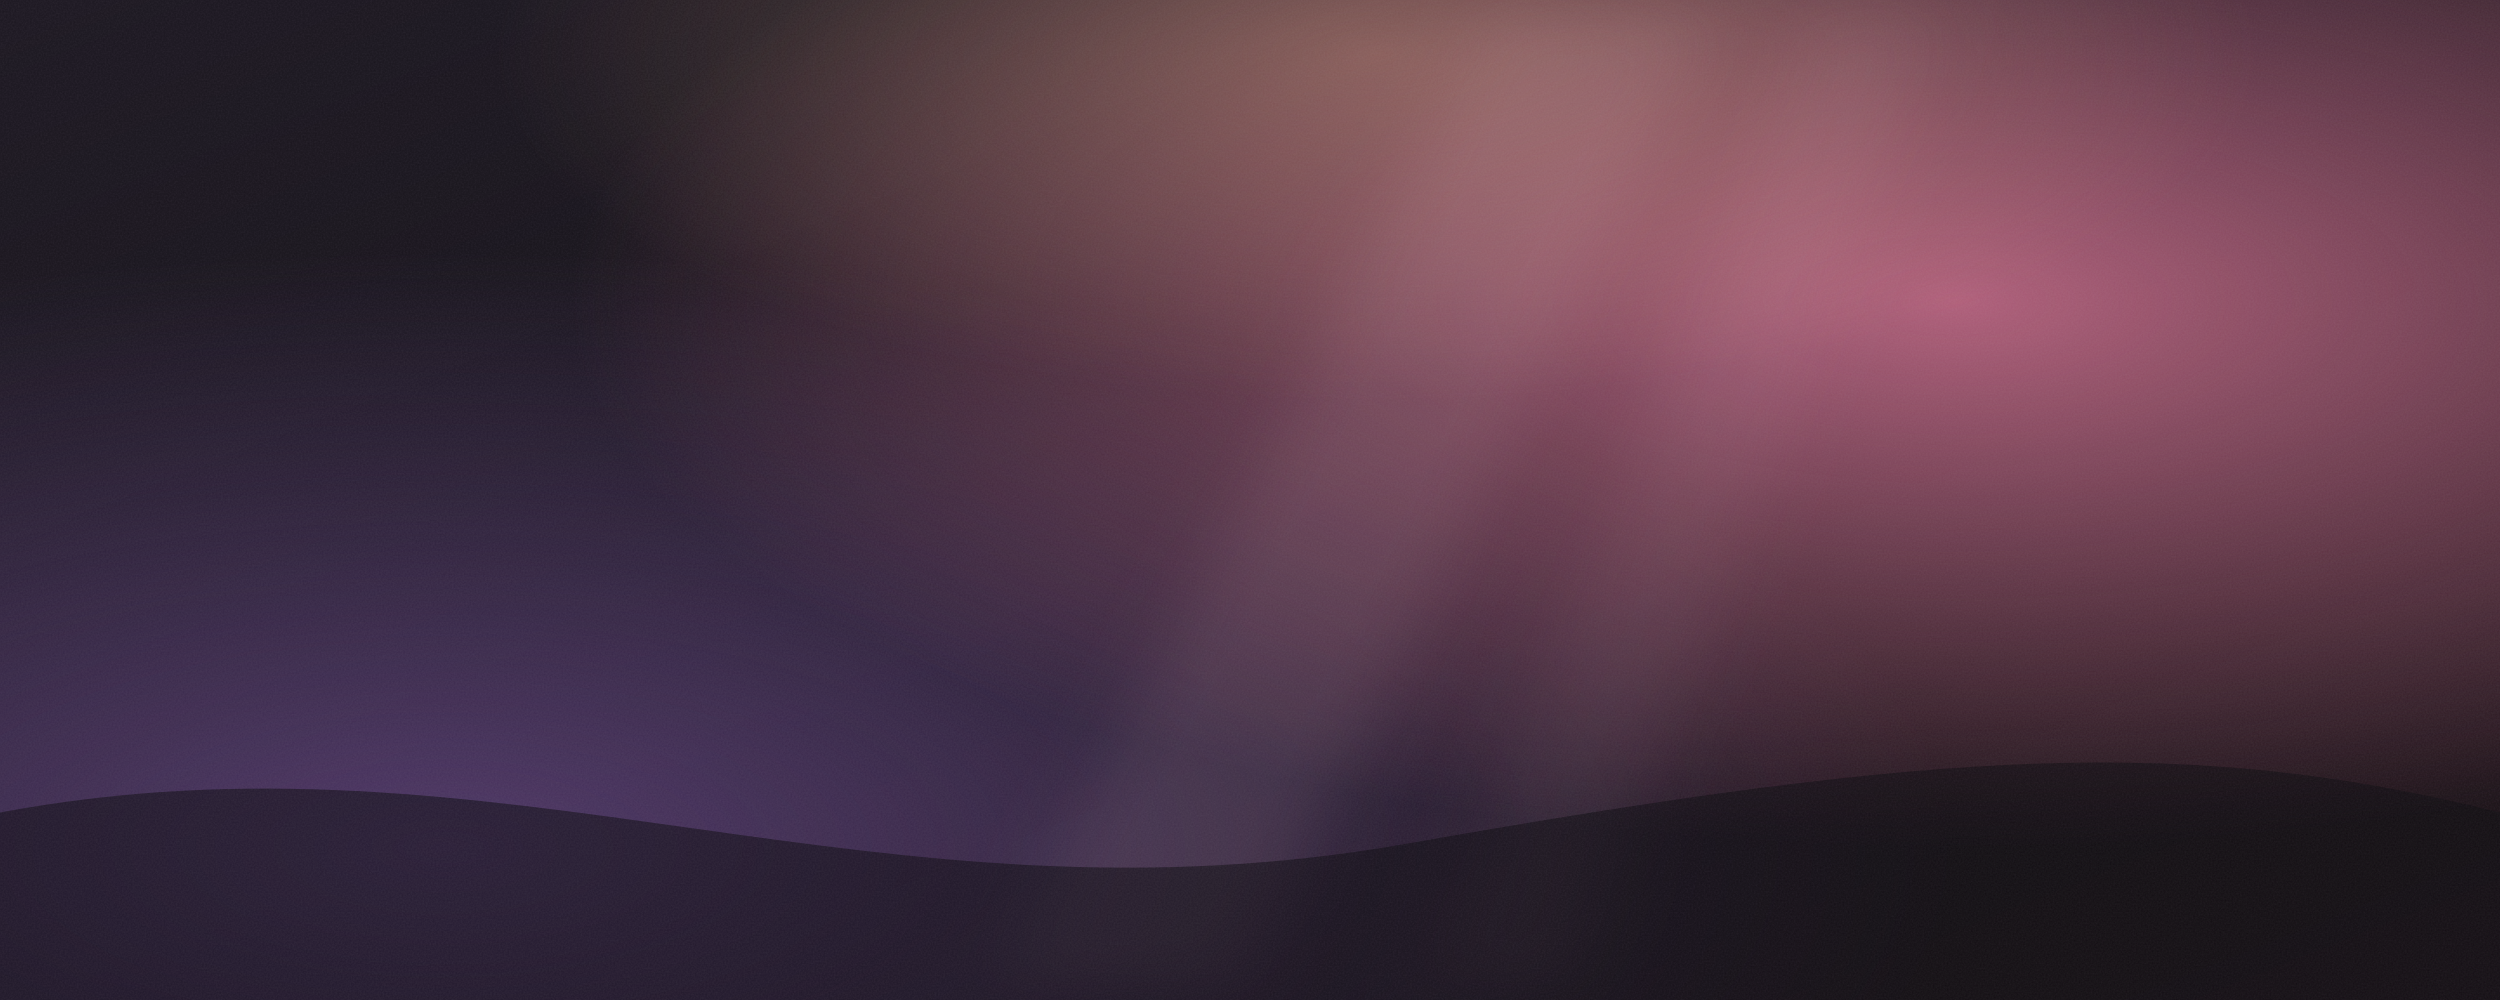
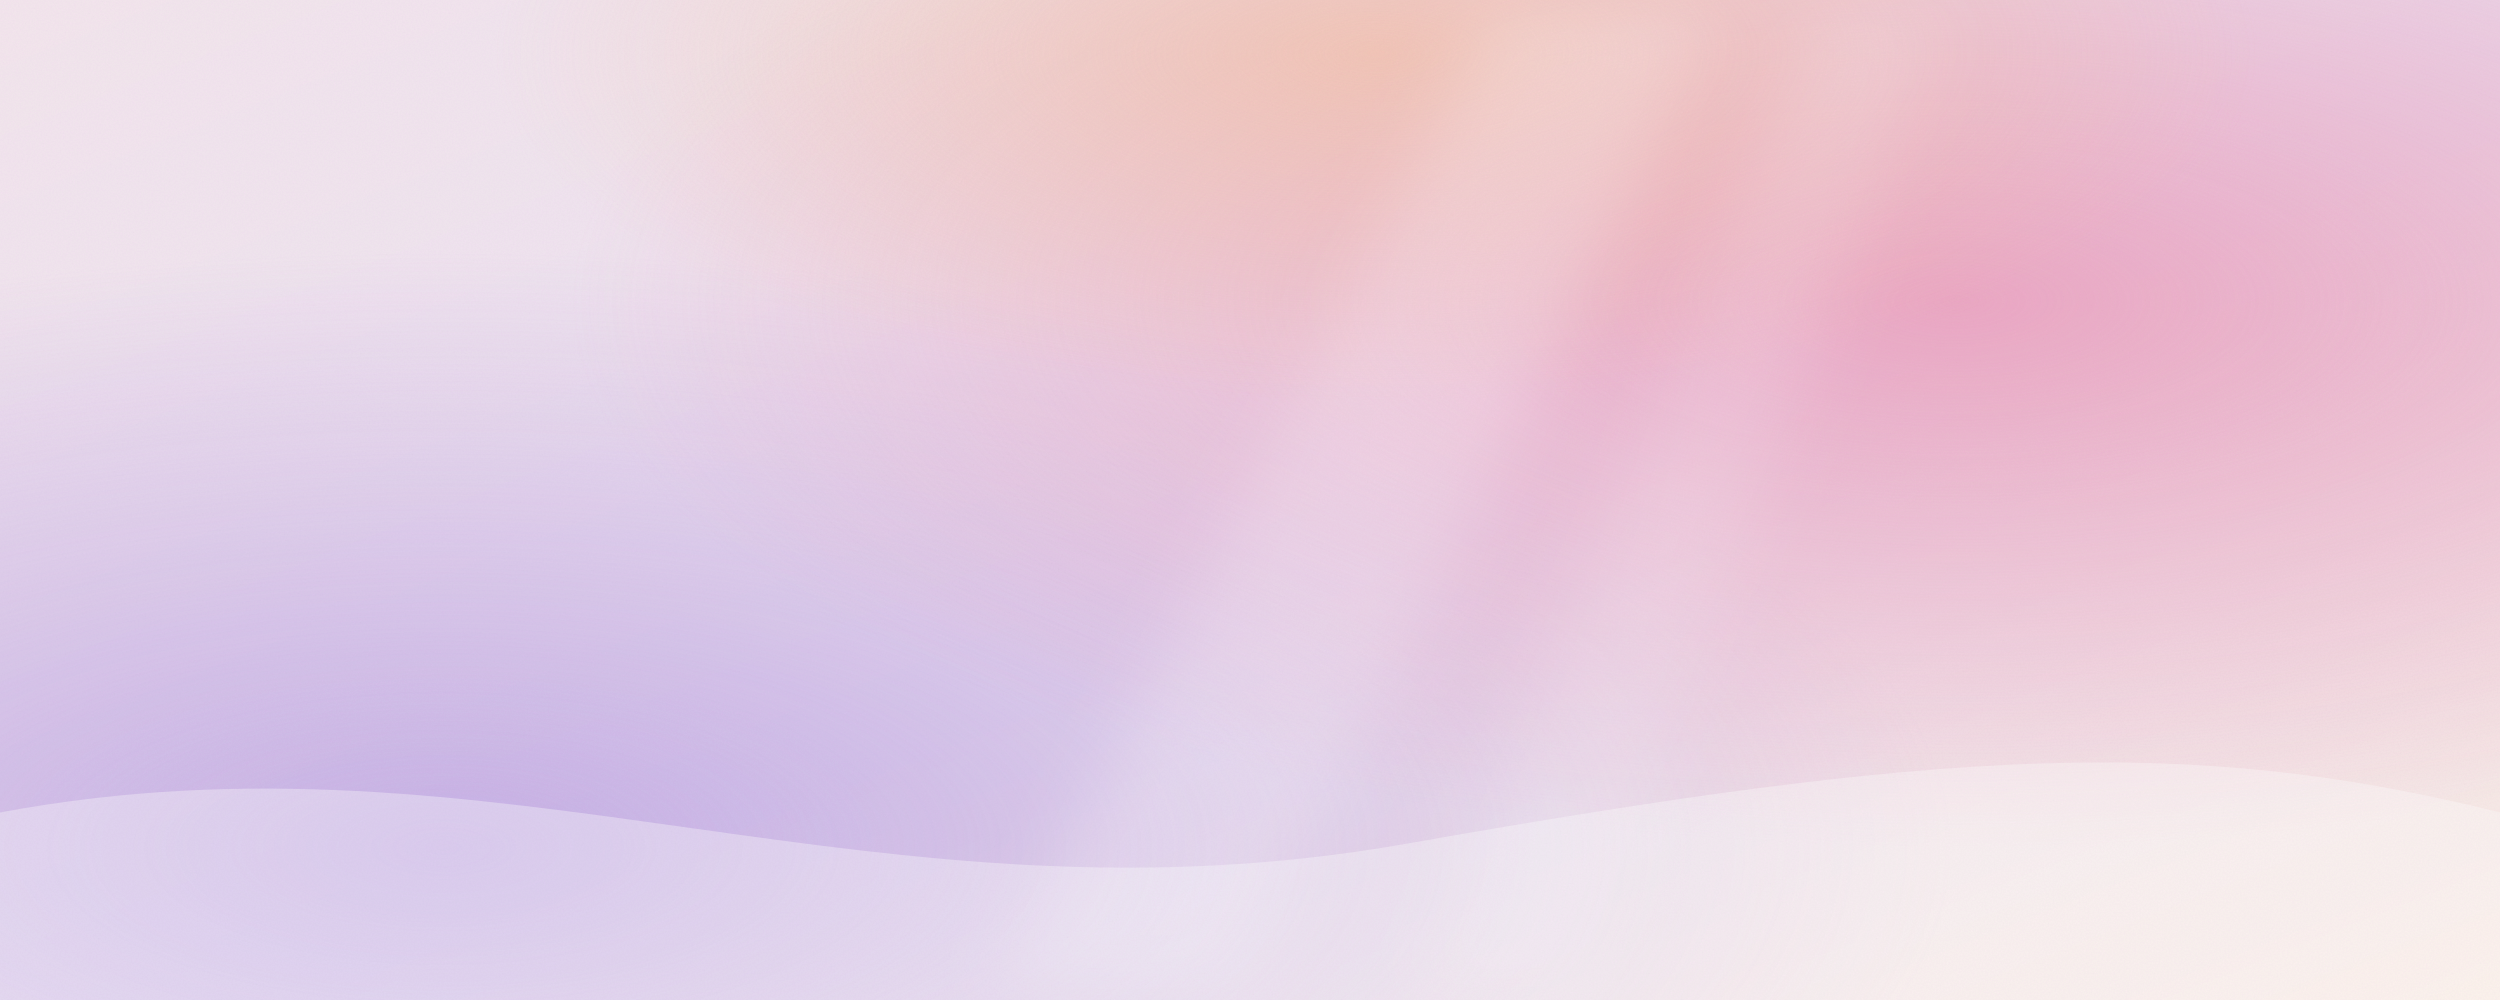
<svg xmlns="http://www.w3.org/2000/svg" viewBox="0 0 1600 640" width="1600" height="640" preserveAspectRatio="xMidYMid slice">
  <defs>
    <linearGradient id="bg" x1="0" y1="0" x2="1" y2="1">
-       <stop offset="0" stop-color="#1b1620" />
-       <stop offset="0.55" stop-color="#120f15" />
-       <stop offset="1" stop-color="#1d1218" />
+       <stop offset="0" stop-color="#f4e6ee" />
+       <stop offset="0.55" stop-color="#ece2f2" />
+       <stop offset="1" stop-color="#fbece4" />
    </linearGradient>
    <radialGradient id="rose" cx="0.78" cy="0.3" r="0.55">
-       <stop offset="0" stop-color="#e2789a" stop-opacity="0.75" />
-       <stop offset="1" stop-color="#e2789a" stop-opacity="0" />
+       <stop offset="0" stop-color="#ec8fb0" stop-opacity="0.7" />
+       <stop offset="1" stop-color="#ec8fb0" stop-opacity="0" />
    </radialGradient>
    <radialGradient id="plum" cx="0.18" cy="0.85" r="0.6">
-       <stop offset="0" stop-color="#7d55a6" stop-opacity="0.55" />
-       <stop offset="1" stop-color="#7d55a6" stop-opacity="0" />
+       <stop offset="0" stop-color="#a888dc" stop-opacity="0.55" />
+       <stop offset="1" stop-color="#a888dc" stop-opacity="0" />
    </radialGradient>
    <radialGradient id="amber" cx="0.55" cy="0.05" r="0.35">
-       <stop offset="0" stop-color="#f1b48e" stop-opacity="0.35" />
-       <stop offset="1" stop-color="#f1b48e" stop-opacity="0" />
+       <stop offset="0" stop-color="#f5c09d" stop-opacity="0.6" />
+       <stop offset="1" stop-color="#f5c09d" stop-opacity="0" />
    </radialGradient>
    <filter id="soft" x="-20%" y="-20%" width="140%" height="140%">
      <feGaussianBlur stdDeviation="22" />
    </filter>
    <filter id="grain">
      <feTurbulence type="fractalNoise" baseFrequency="0.9" numOctaves="2" stitchTiles="stitch" />
-       <feColorMatrix values="0 0 0 0 1  0 0 0 0 1  0 0 0 0 1  0 0 0 0.06 0" />
+       <feColorMatrix values="0 0 0 0 0.2  0 0 0 0 0.1  0 0 0 0 0.2  0 0 0 0.05 0" />
    </filter>
  </defs>
  <rect width="1600" height="640" fill="url(#bg)" />
  <rect width="1600" height="640" fill="url(#plum)" />
  <rect width="1600" height="640" fill="url(#rose)" />
  <rect width="1600" height="640" fill="url(#amber)" />
  <g filter="url(#soft)" opacity="0.5">
-     <polygon points="980,-40 1120,-40 760,700 600,700" fill="#f6c7d4" opacity="0.18" />
-     <polygon points="1180,-40 1260,-40 980,700 880,700" fill="#f6c7d4" opacity="0.12" />
+     <polygon points="980,-40 1120,-40 760,700 600,700" fill="#ffffff" opacity="0.45" />
+     <polygon points="1180,-40 1260,-40 980,700 880,700" fill="#ffffff" opacity="0.3" />
  </g>
-   <path d="M0 520 C 320 460 560 600 900 540 S 1400 470 1600 520 L1600 640 L0 640 Z" fill="#0d0b10" opacity="0.55" />
+   <path d="M0 520 C 320 460 560 600 900 540 S 1400 470 1600 520 L1600 640 L0 640 Z" fill="#ffffff" opacity="0.35" />
  <rect width="1600" height="640" filter="url(#grain)" />
</svg>
